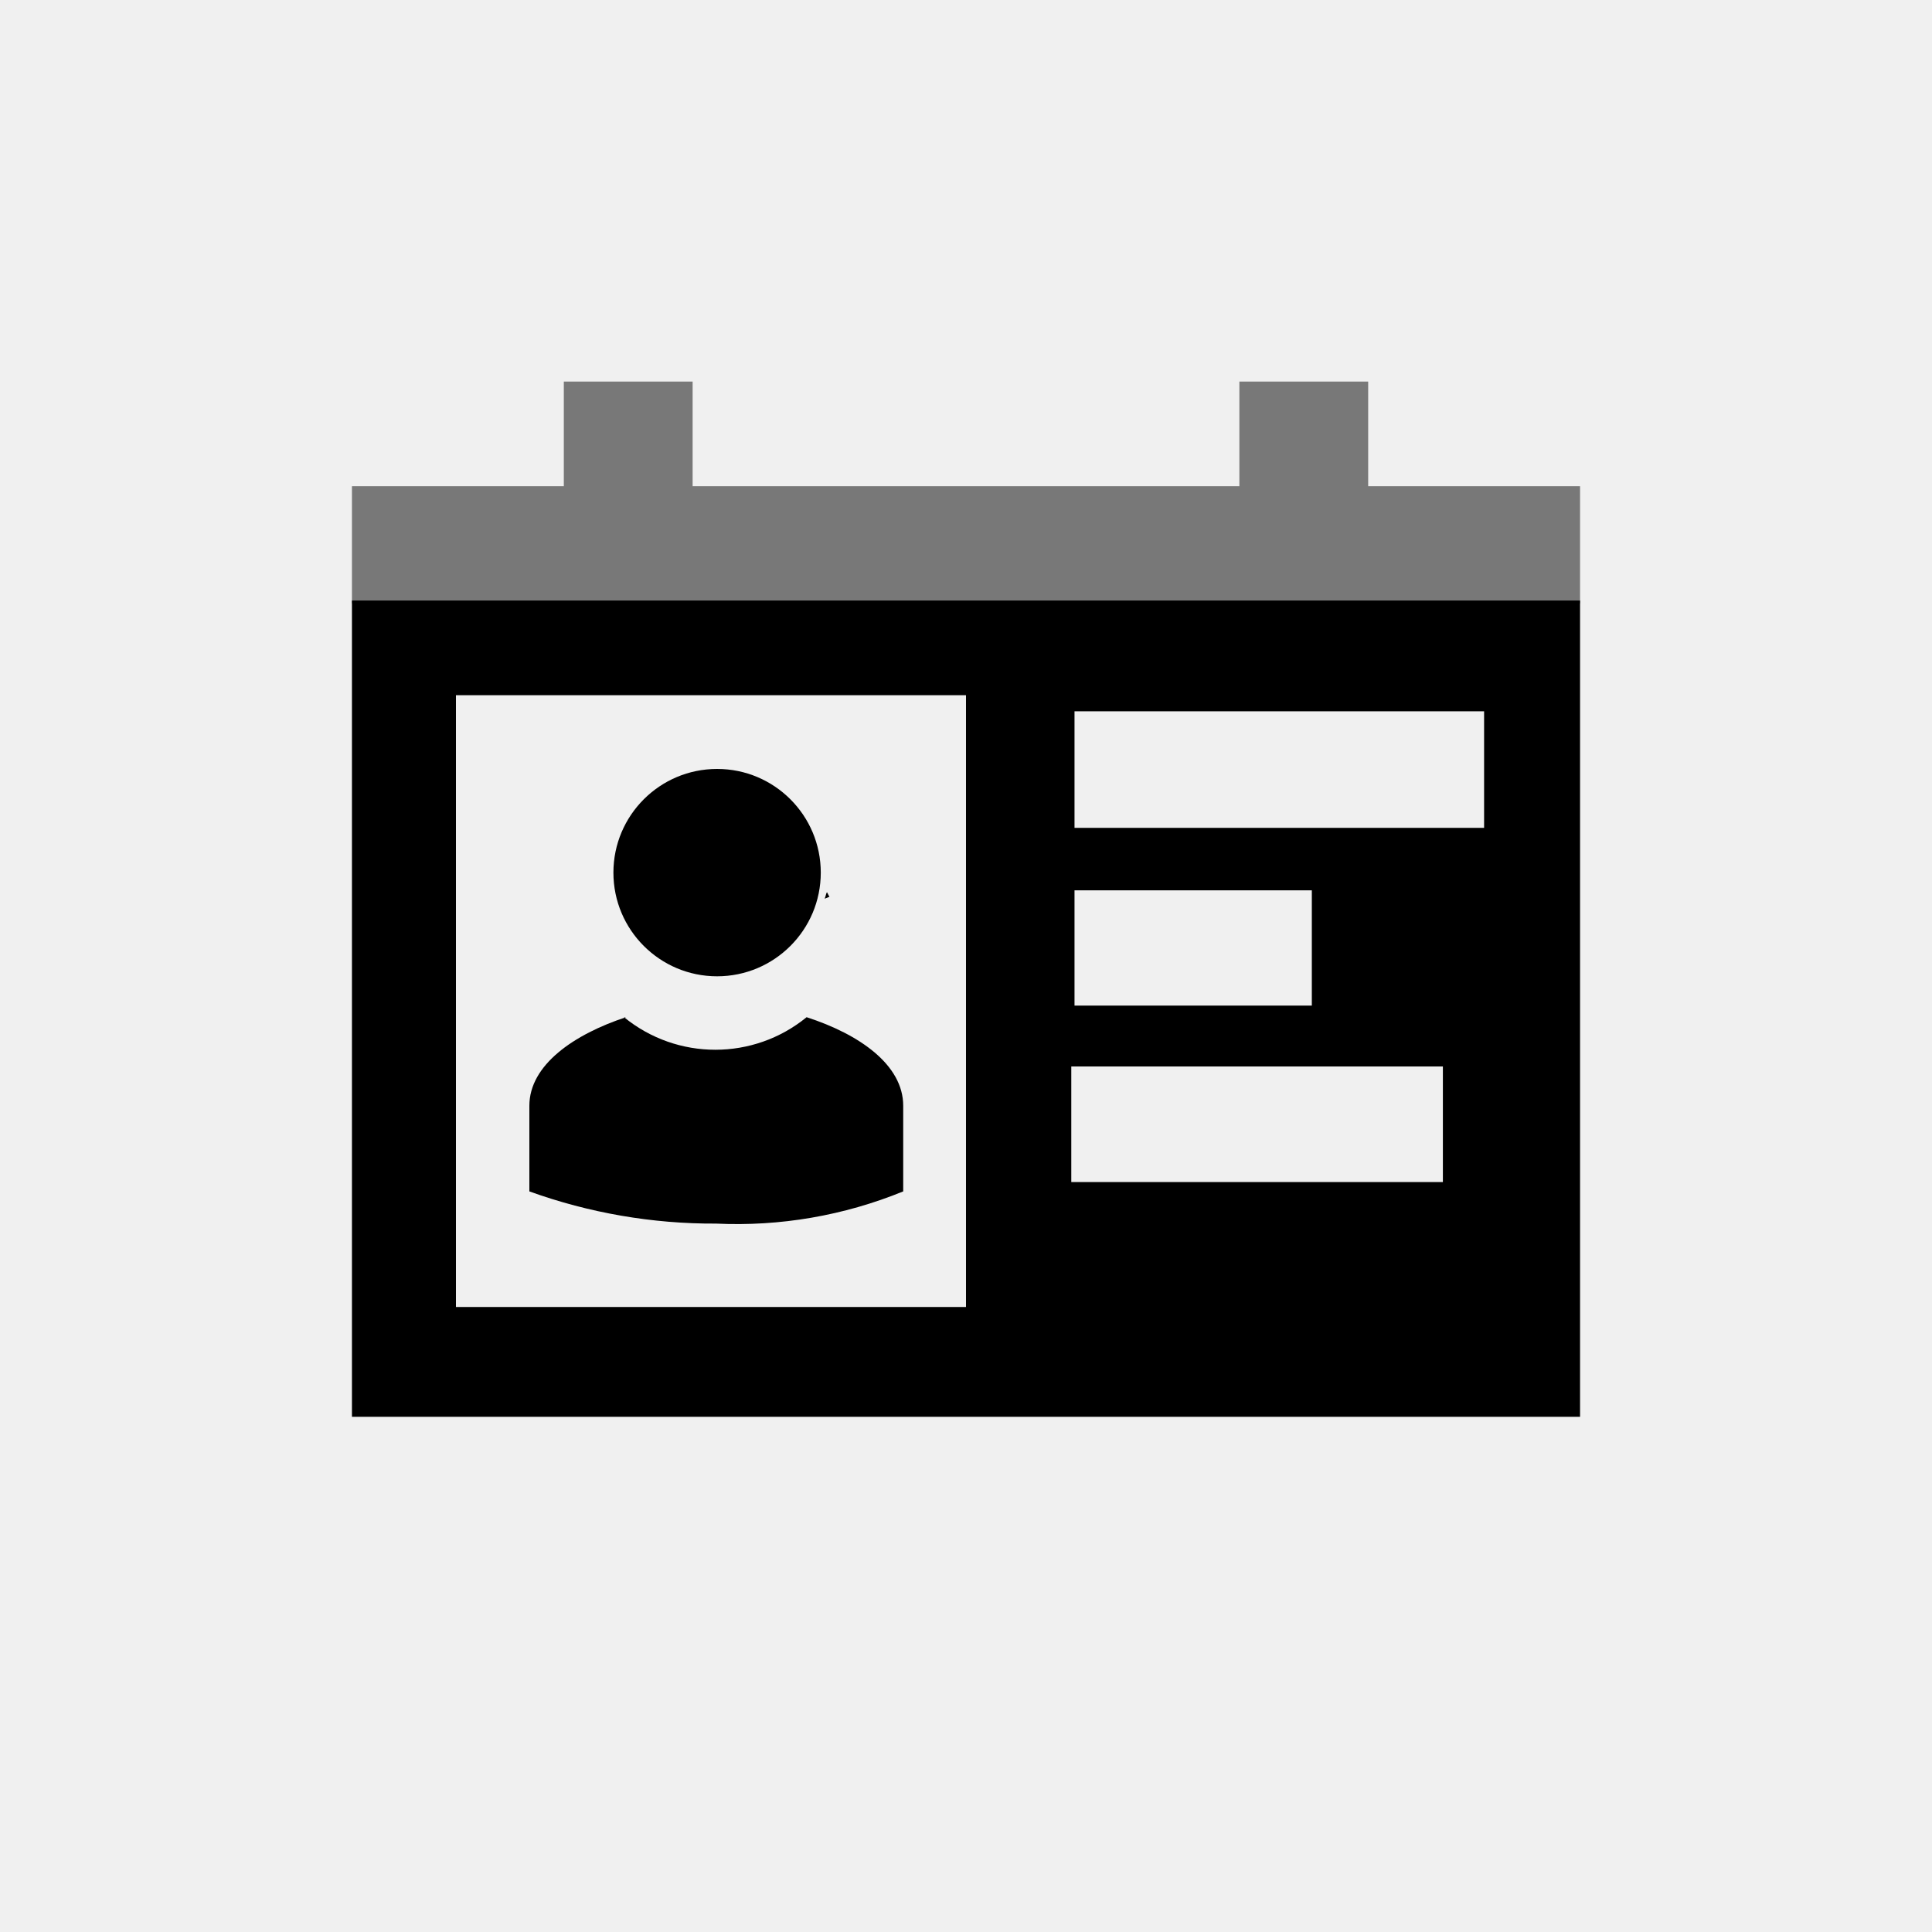
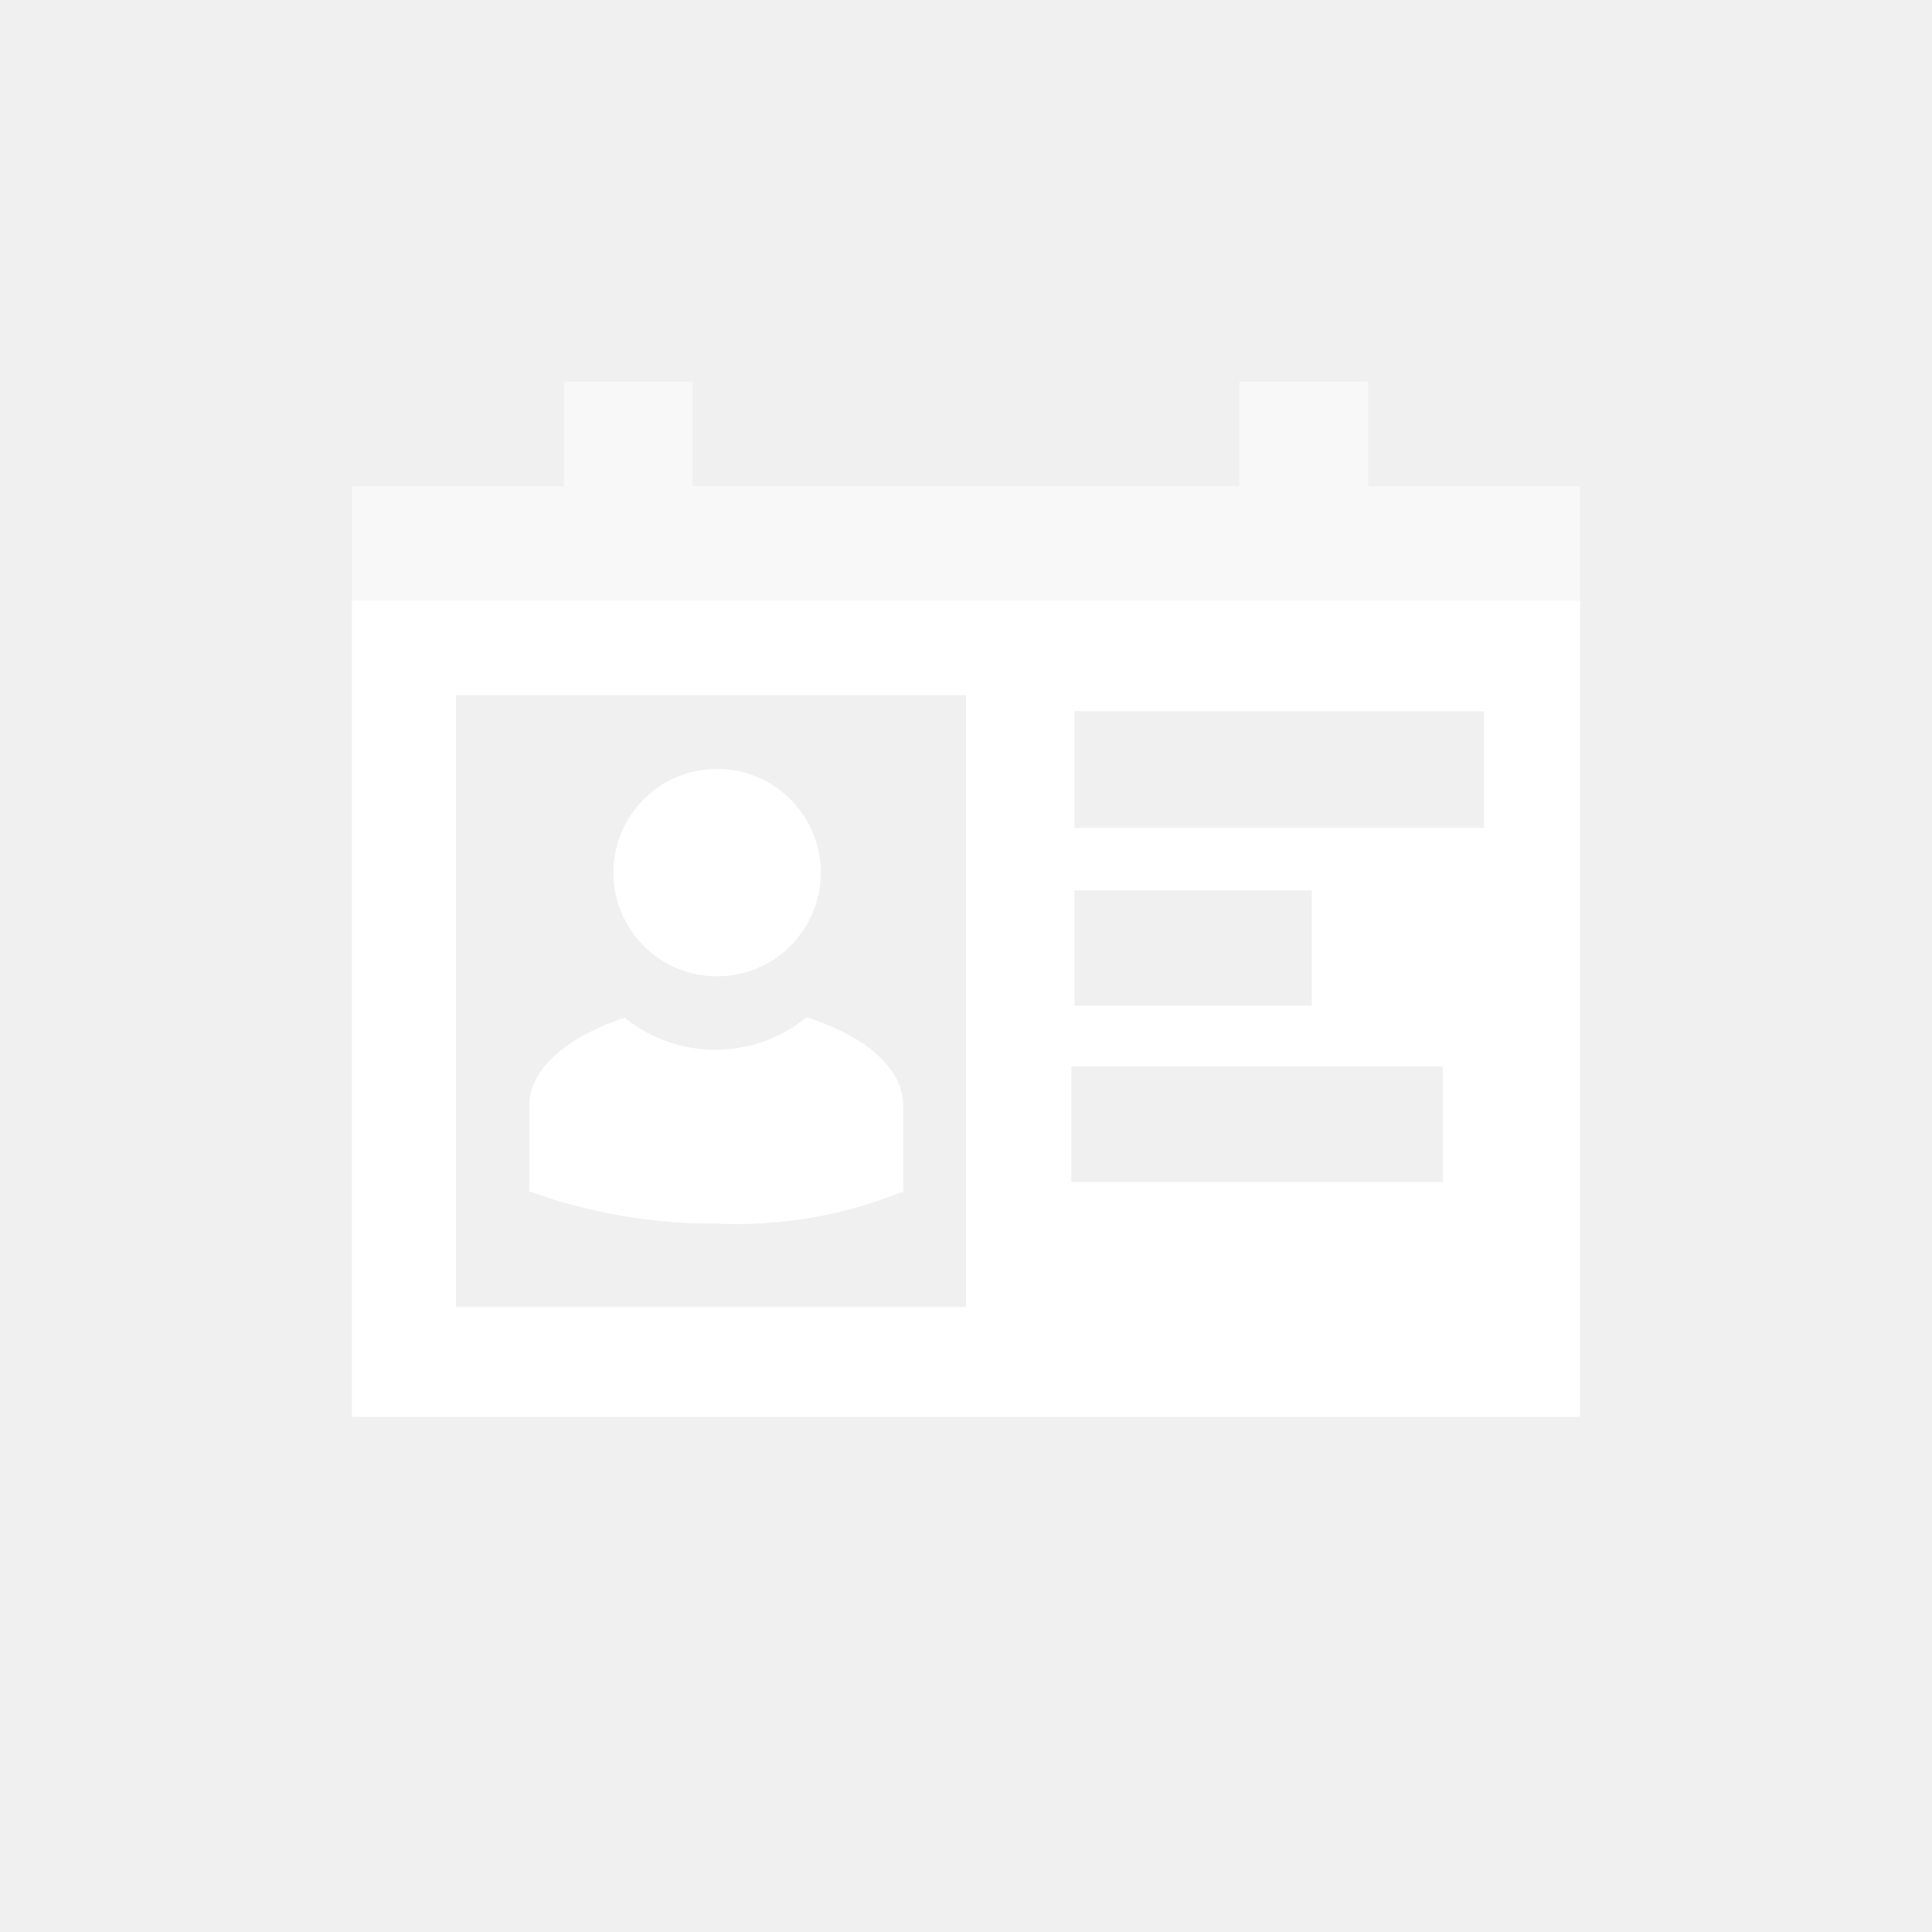
<svg xmlns="http://www.w3.org/2000/svg" data-name="Ebene 1" viewBox="0 0 60 60" class="icon">
-   <defs />
-   <path opacity=".5" d="M42.49 15.1v-3.25h-4v3.25H21.51v-3.25h-4v3.25h-6.58v3.64h38.14V15.1h-6.58z" />
-   <path d="M25.61 27.91l.15-.06s-.05-.08-.07-.13-.05.13-.08.19z" />
-   <path class="cls-3" d="M19.44 31.59c-1.61.53-3 1.48-3 2.75V37a16.84 16.84 0 0 0 5.8 1 13.66 13.66 0 0 0 5.81-1v-2.66c0-1.27-1.36-2.22-3-2.75a4.48 4.48 0 0 1-5.67 0z" />
-   <circle class="cls-3" cx="22.27" cy="27.1" r="3.22" />
-   <path class="cls-3" d="M10.93 18.65V44h38.14V18.65zm22.44 9h7.37v3.58h-7.37zM30 40.59H14.16v-19H30zm14.81-3.88H33.27v-3.59h11.54zm1.28-11H33.37v-3.62h12.72z" />
+   <path fill="#fff" opacity=".5" d="M42.49 15.1v-3.25h-4v3.25H21.51v-3.25h-4v3.25h-6.58v3.64h38.14V15.1h-6.58z" />
+   <path d="M25.61 27.91l.15-.06s-.05-.08-.07-.13-.05.13-.08.19z" fill="none" />
+   <path d="M19.44 31.59c-1.61.53-3 1.48-3 2.75V37a16.84 16.84 0 0 0 5.8 1 13.66 13.66 0 0 0 5.81-1v-2.66c0-1.27-1.36-2.22-3-2.75a4.48 4.48 0 0 1-5.67 0z" fill="#fff" />
+   <circle cx="22.27" cy="27.1" r="3.22" fill="#fff" />
+   <path d="M10.93 18.65V44h38.14V18.65zm22.44 9h7.37v3.58h-7.37zM30 40.59H14.16v-19H30zm14.81-3.88H33.27v-3.59h11.54zm1.28-11H33.37v-3.62h12.72z" fill="#fff" />
</svg>
